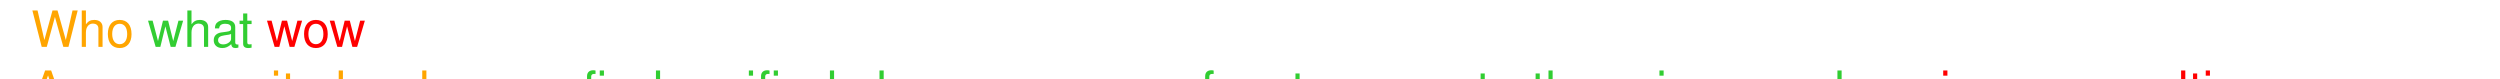
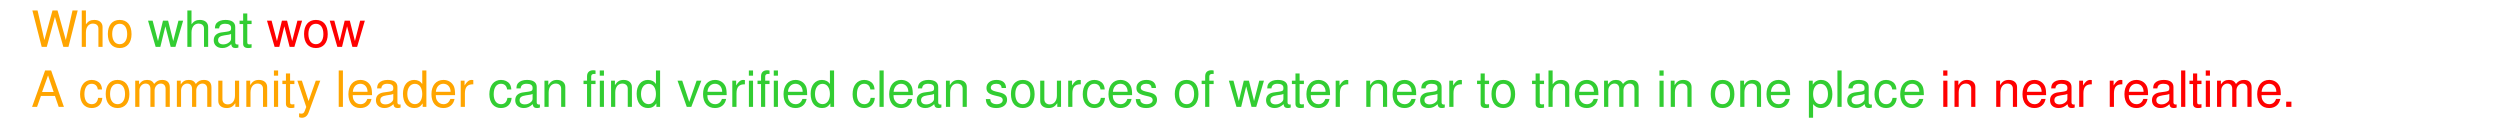
- <svg xmlns="http://www.w3.org/2000/svg" version="1.1" width="800" height="25">
+ <svg xmlns="http://www.w3.org/2000/svg" version="1.1" width="800" height="40">
  <text font-size="16" x="10" y="15" style="font-family: -apple-system,BlinkMacSystemFont,Segoe UI,Helvetica,Arial,sans-serif;">
    <tspan fill="orange">Who</tspan>
    <tspan fill="limegreen">what </tspan>
    <tspan fill="red">wow</tspan>
    <tspan dy="1.2em" x="10" fill="orange">A community leader </tspan>
    <tspan fill="limegreen">can find verified clean sources of water near to them in one place </tspan>
    <tspan fill="red">in near realtime.</tspan>
  </text>
</svg>
